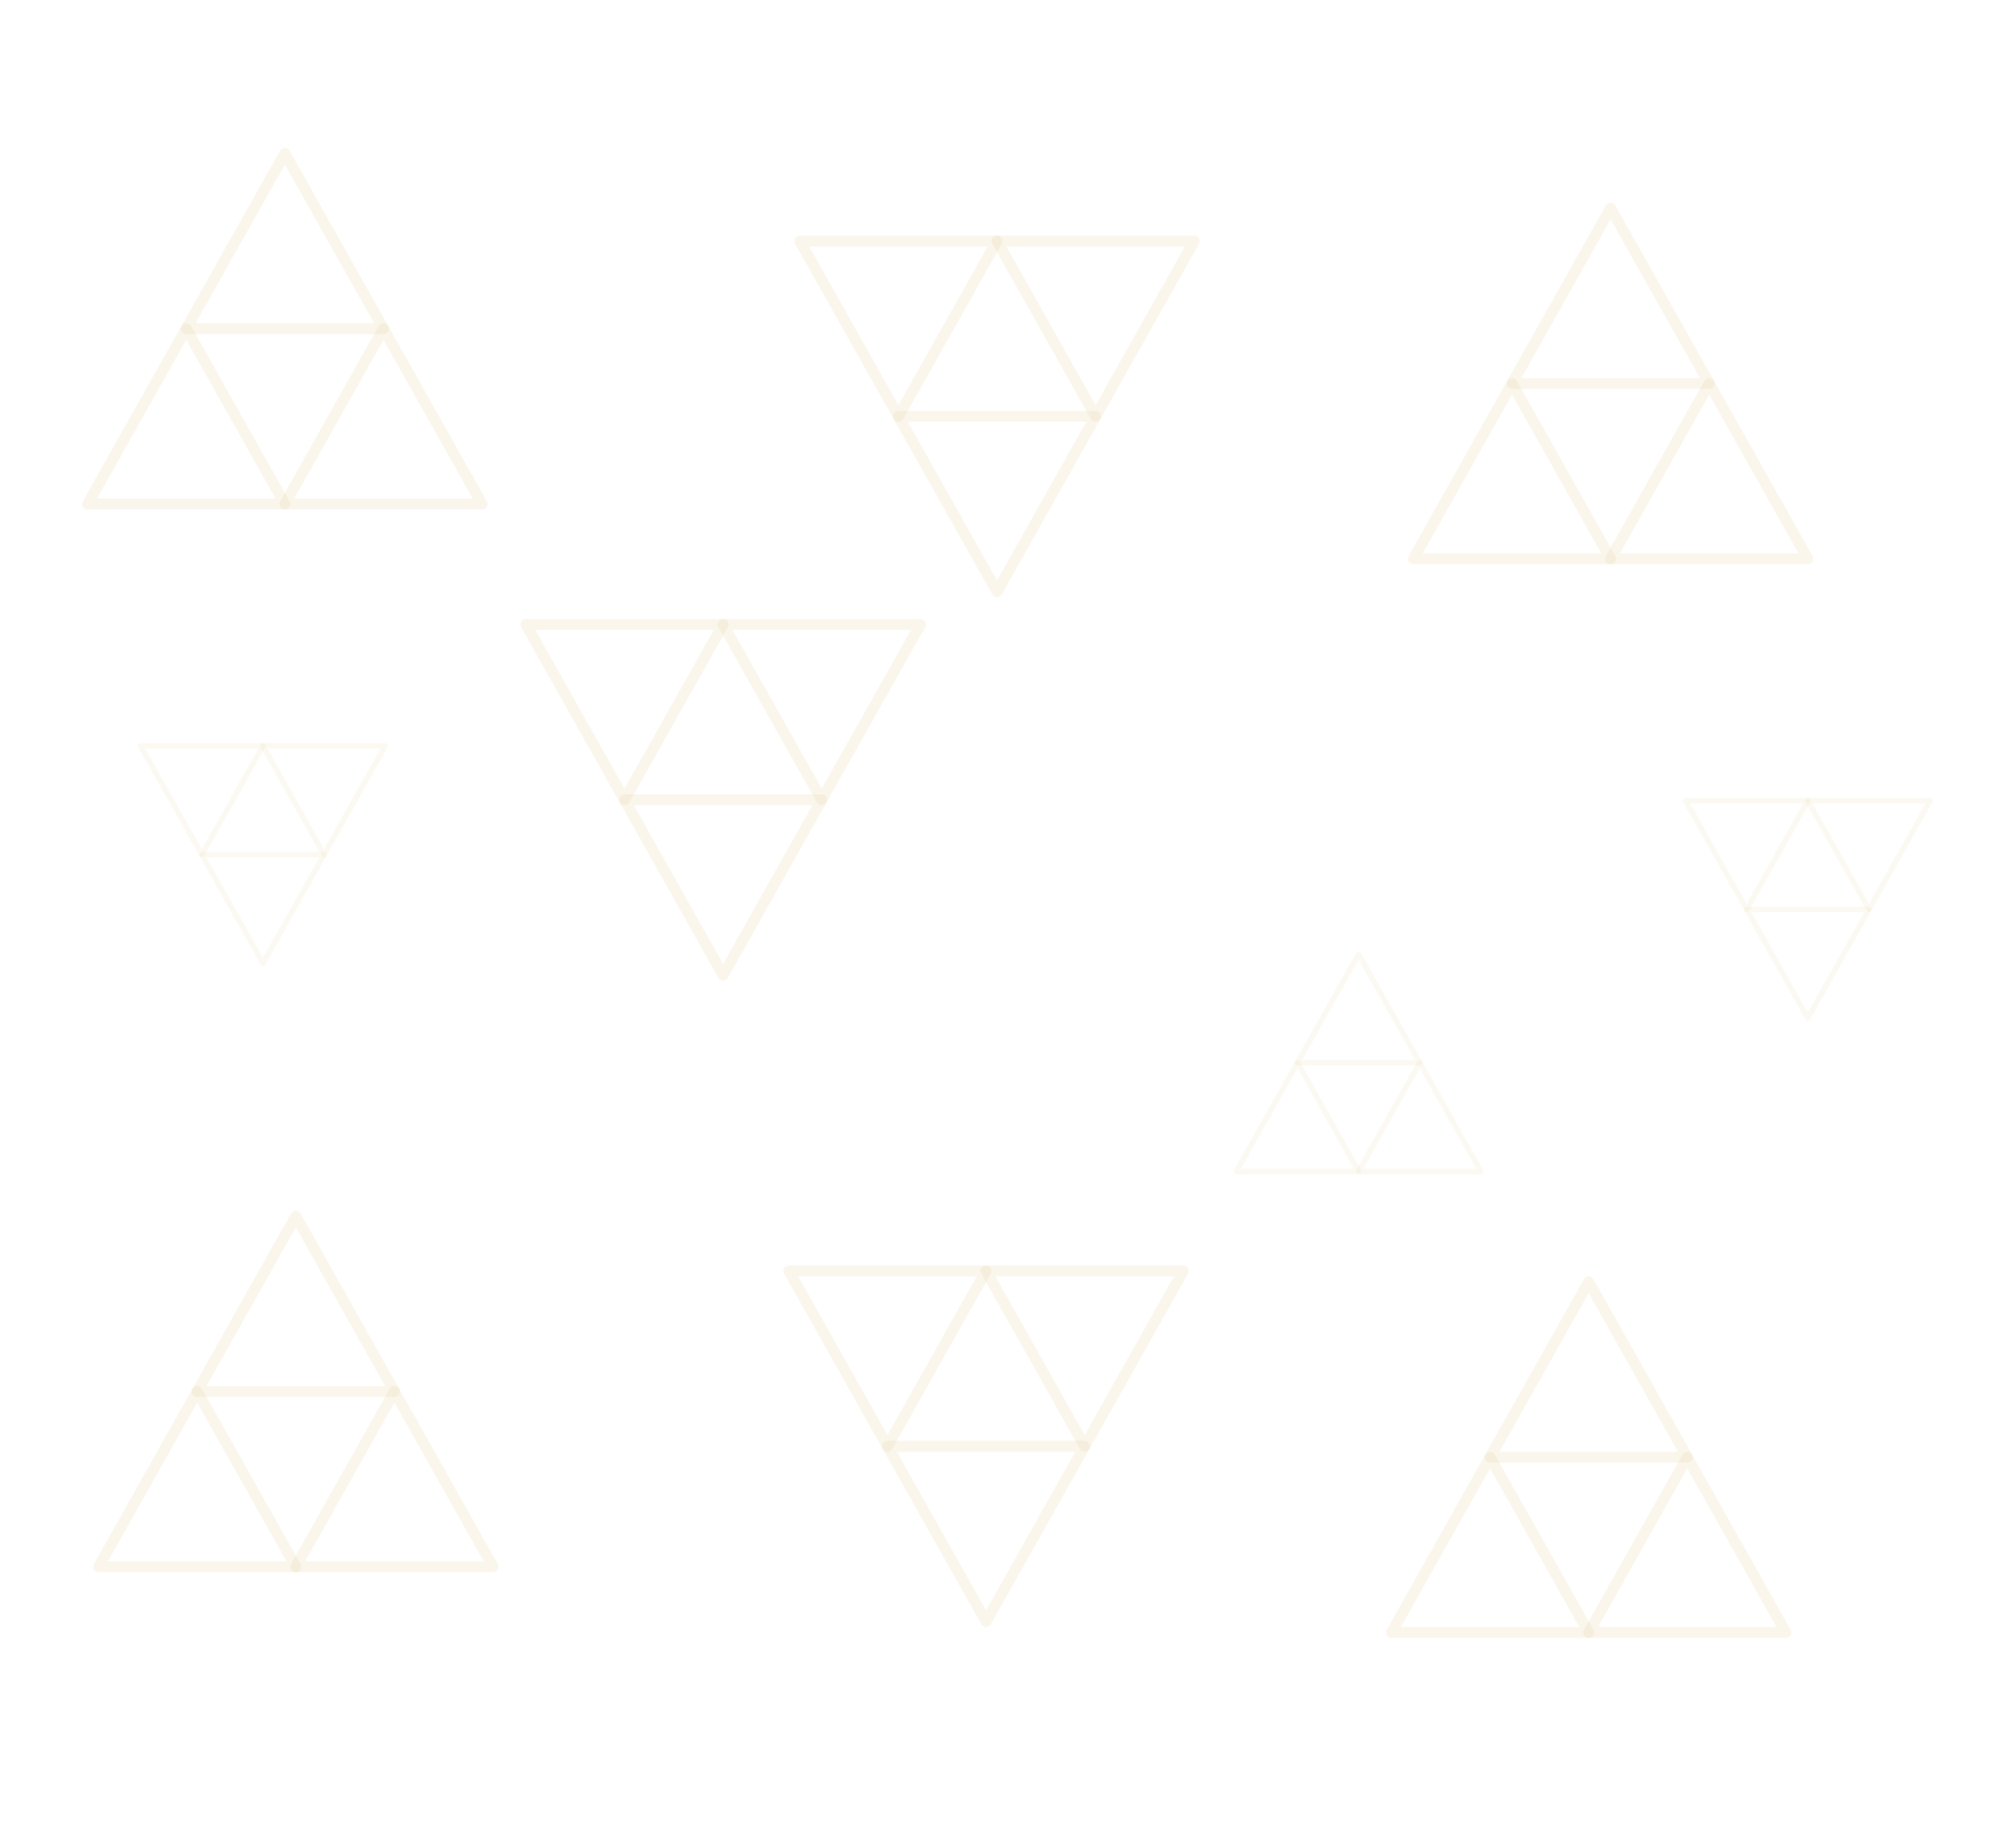
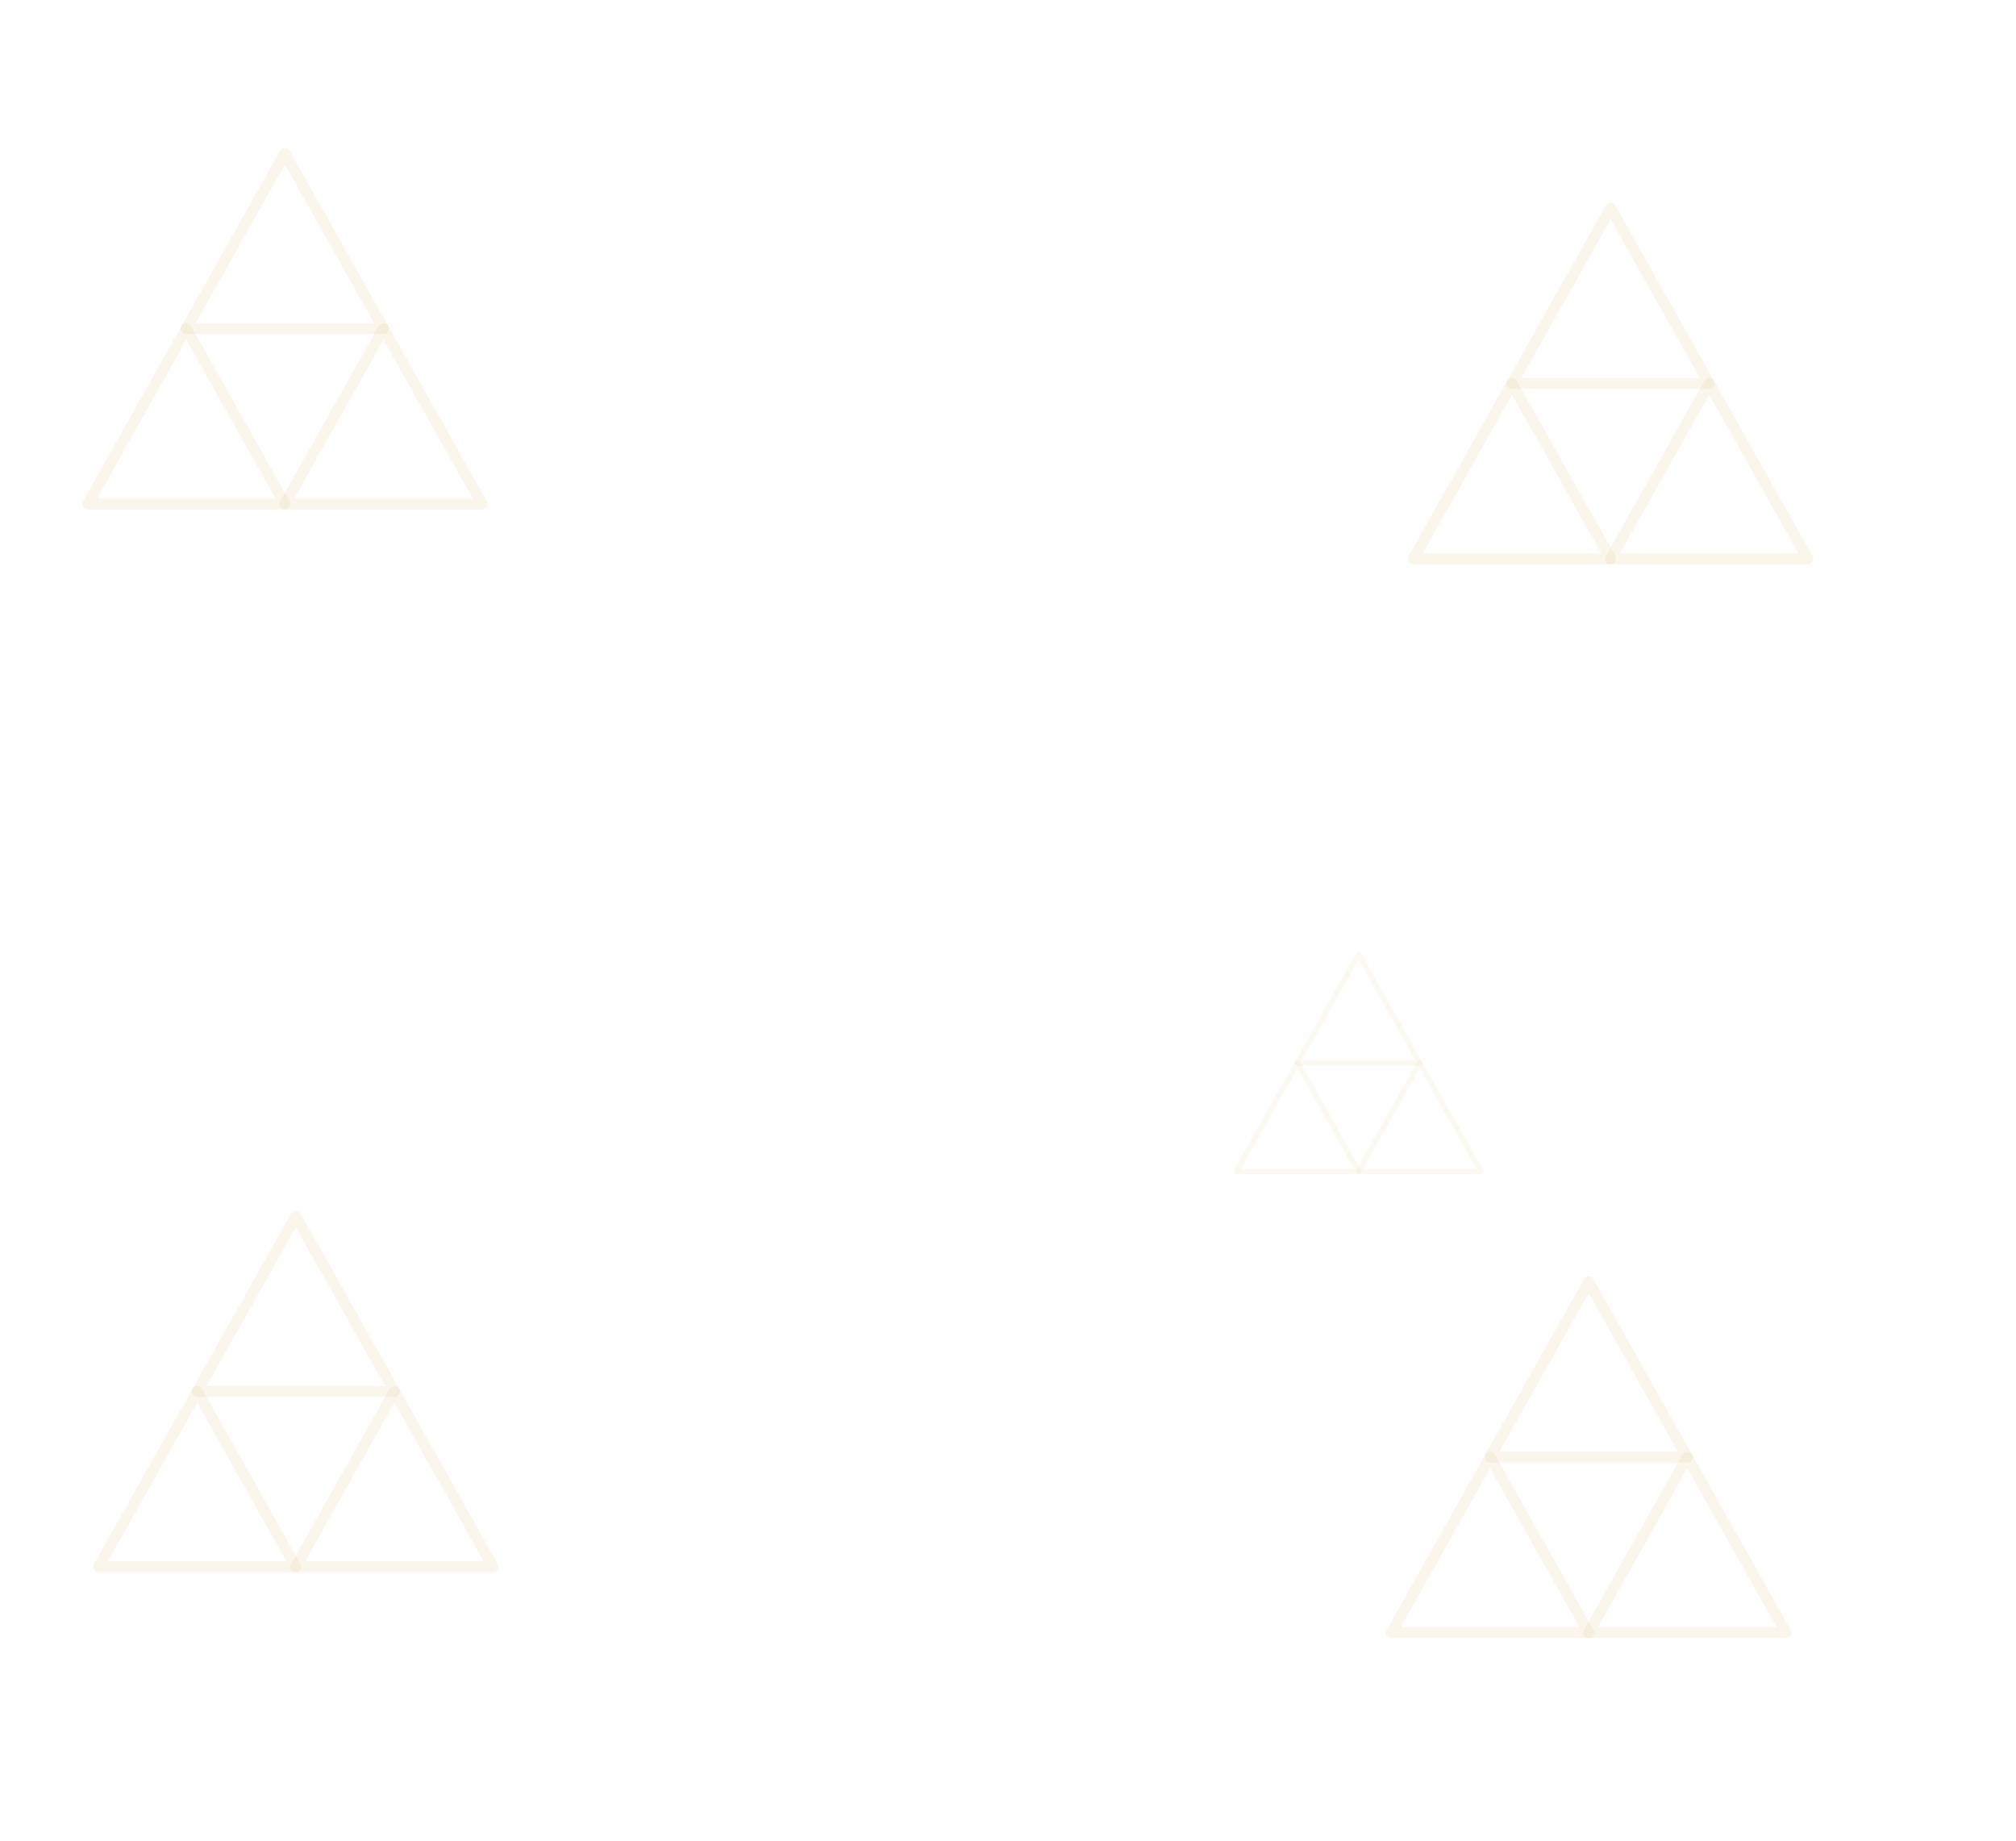
<svg xmlns="http://www.w3.org/2000/svg" width="184" height="168" viewBox="0 0 184 168">
  <defs>
    <g id="triforce">
      <path d="M0-16 9 0H-9Z" />
      <path d="m-9 0 9 16h-18Z" />
      <path d="m9 0 9 16H0Z" />
    </g>
  </defs>
  <g fill="none" stroke="#d8bd75" stroke-linejoin="round" stroke-width="1" stroke-opacity=".14">
    <use href="#triforce" transform="translate(26 30)" />
-     <use href="#triforce" transform="translate(91 38) rotate(180)" />
    <use href="#triforce" transform="translate(147 35)" />
-     <use href="#triforce" transform="translate(66 73) rotate(180)" />
    <use href="#triforce" transform="translate(27 127)" />
-     <use href="#triforce" transform="translate(90 132) rotate(180)" />
    <use href="#triforce" transform="translate(145 133)" />
  </g>
  <g fill="none" stroke="#d8bd75" stroke-linejoin="round" stroke-width=".8" stroke-opacity=".09">
-     <use href="#triforce" transform="translate(24 78) rotate(180) scale(.62)" />
    <use href="#triforce" transform="translate(124 97) scale(.62)" />
-     <use href="#triforce" transform="translate(165 83) rotate(180) scale(.62)" />
  </g>
</svg>
